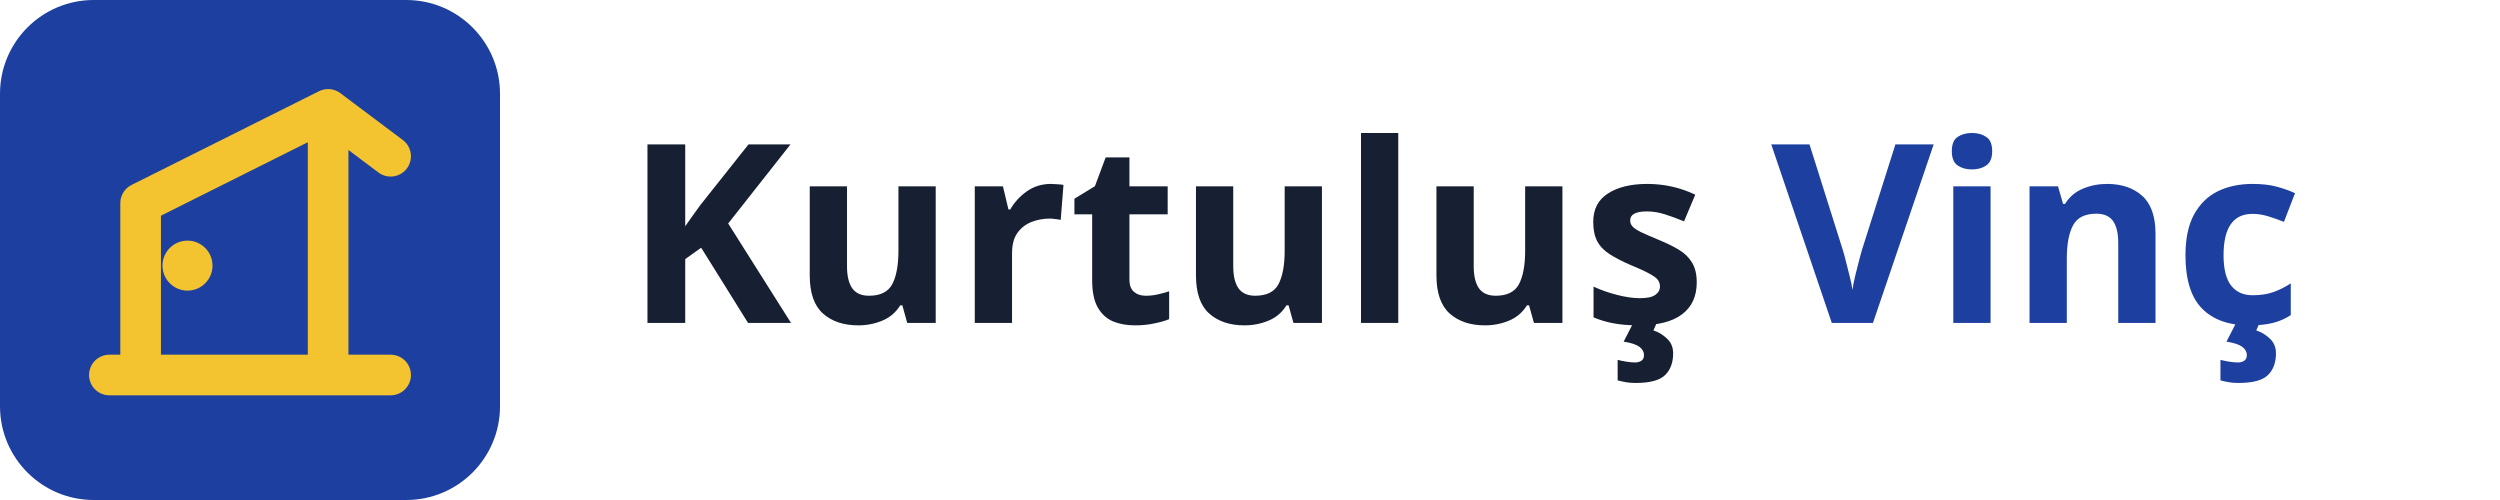
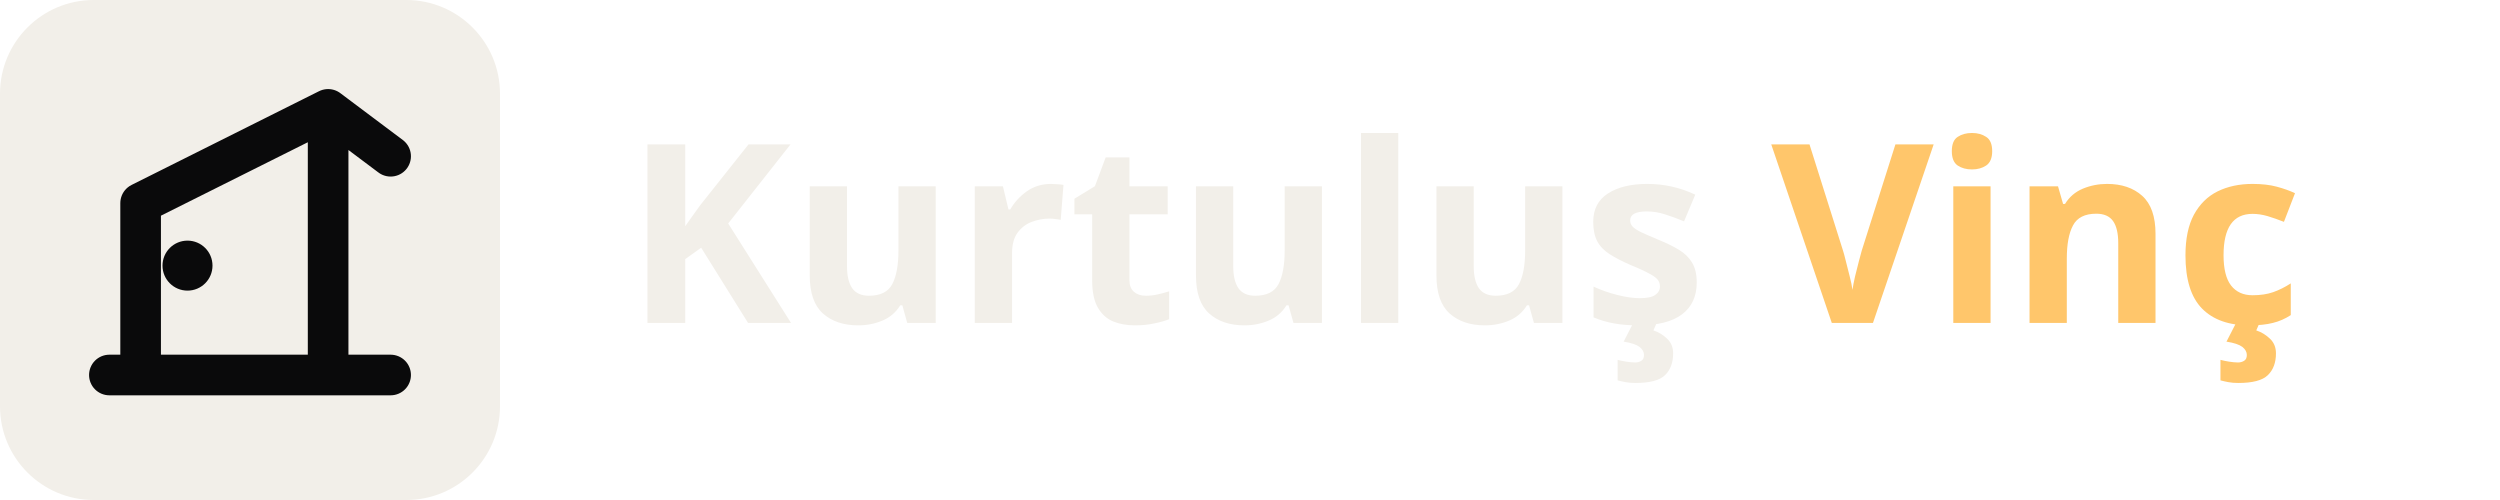
<svg xmlns="http://www.w3.org/2000/svg" viewBox="0 0 240 48" role="img" aria-label="Kurtuluş Vinç">
-   <rect width="48" height="48" rx="9" fill="#1d3f9f" />
-   <path d="M10.5 36h27M13.5 36V19.5l18-9M31.5 10.5V36M31.5 10.5l6 4.5" stroke="#f4c430" stroke-width="3.9" stroke-linecap="round" stroke-linejoin="round" fill="none" />
-   <circle cx="18" cy="25.5" r="2.4" fill="#f4c430" />
-   <text x="60" y="31" font-family="Inter Tight, system-ui, sans-serif" font-size="24" font-weight="800" fill="#172033">Kurtuluş <tspan fill="#1d3f9f">Vinç</tspan>
+   <rect width="48" height="48" rx="9" fill="#f2efe9" />
+   <path d="M10.5 36h27M13.5 36V19.5l18-9M31.5 10.5V36M31.5 10.5l6 4.5" stroke="#0a0a0b" stroke-width="3.9" stroke-linecap="round" stroke-linejoin="round" fill="none" />
+   <circle cx="18" cy="25.5" r="2.4" fill="#0a0a0b" />
+   <text x="60" y="31" font-family="Inter Tight, system-ui, sans-serif" font-size="24" font-weight="800" fill="#f2efe9">Kurtuluş <tspan fill="#ffc66b">Vinç</tspan>
  </text>
</svg>
